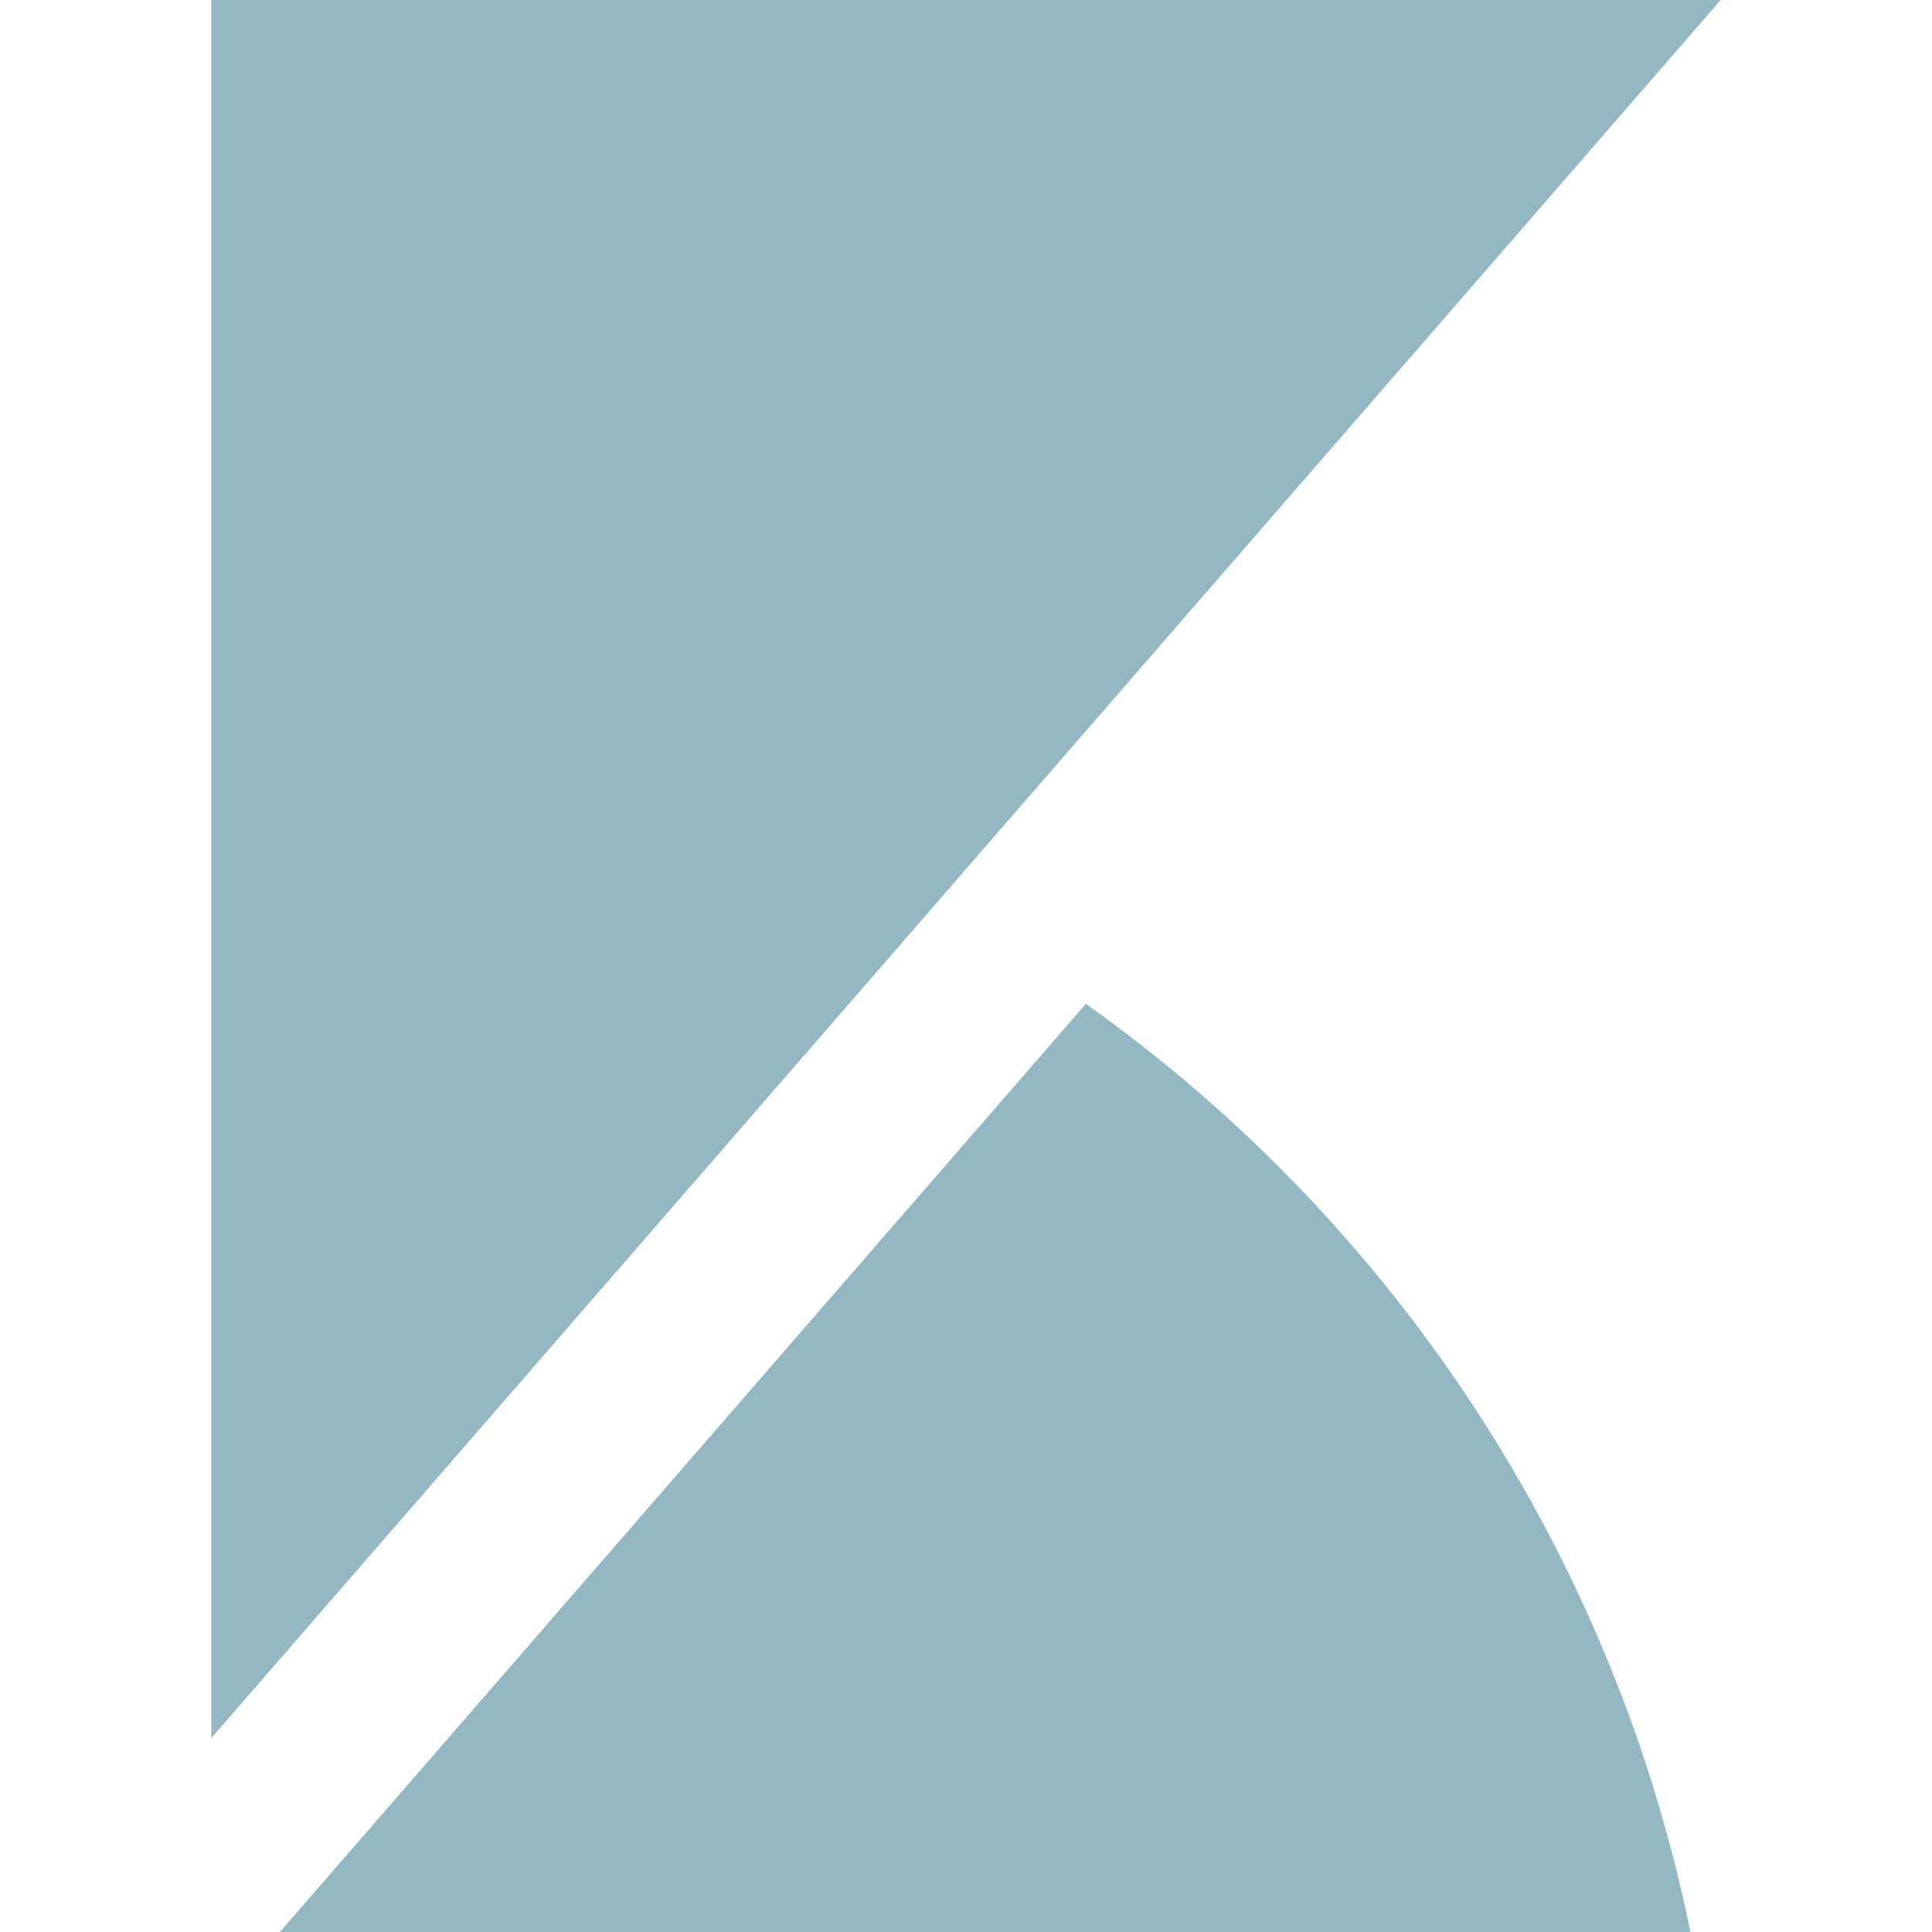
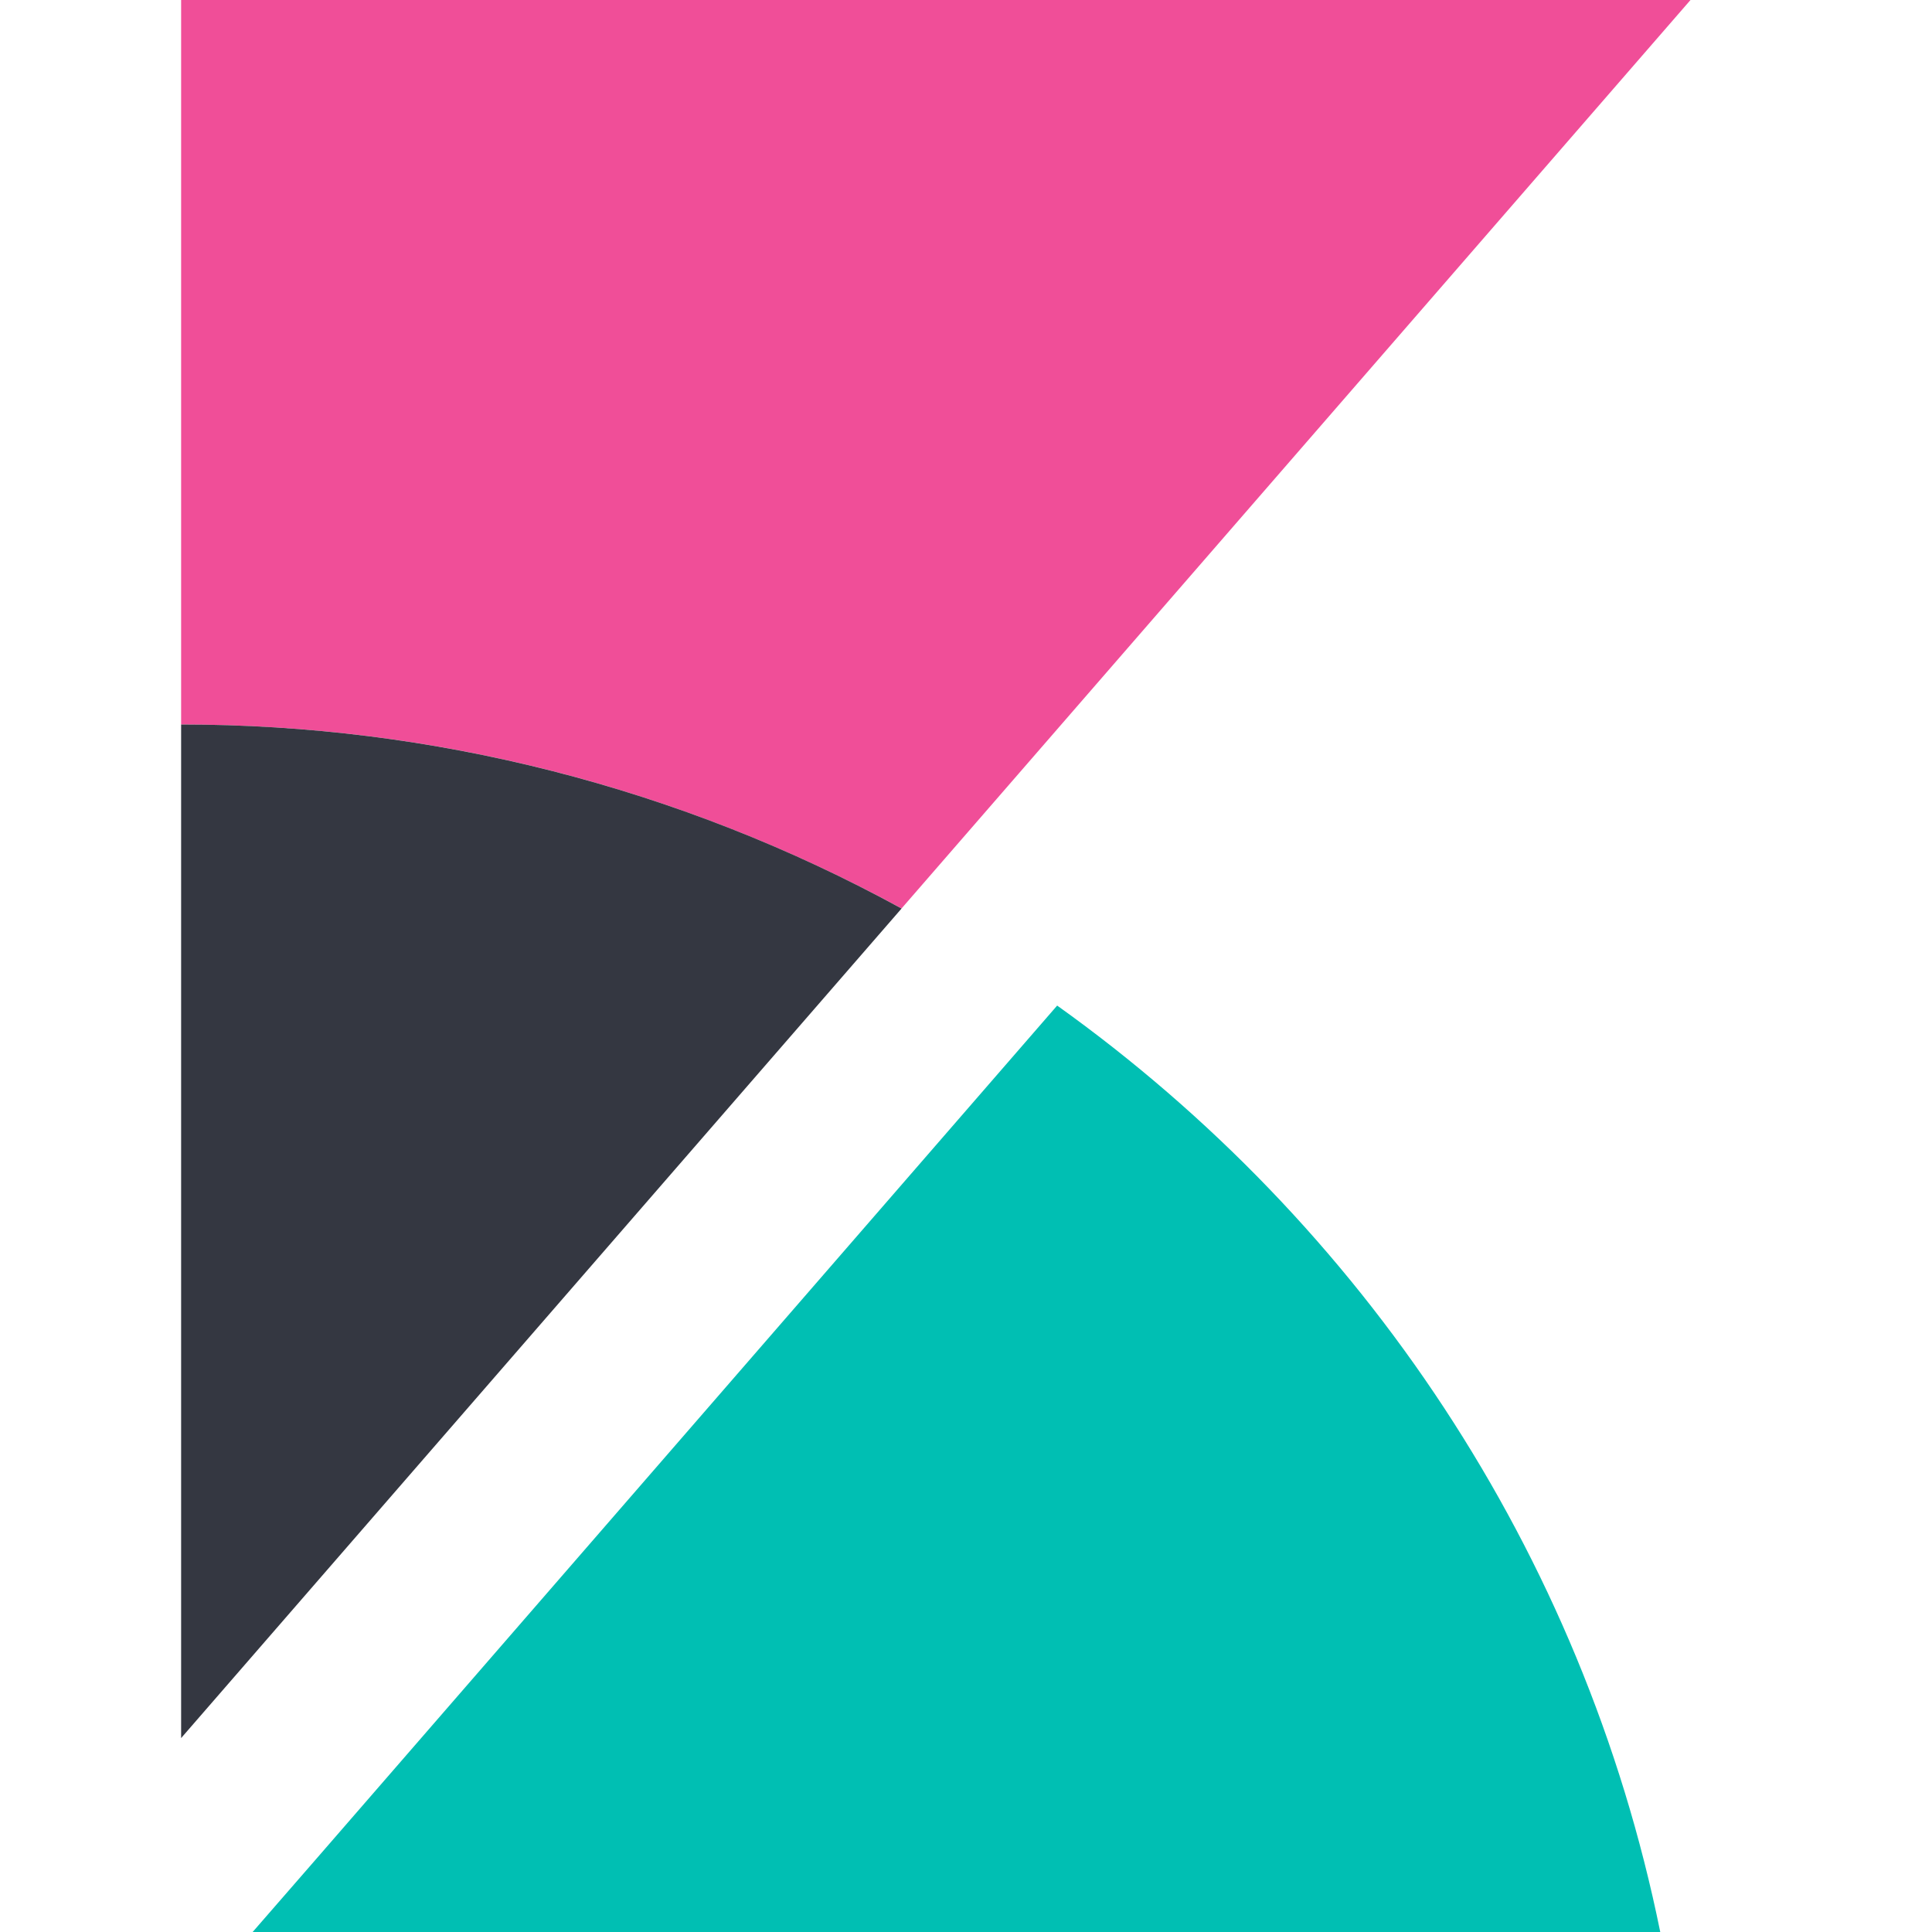
- <svg xmlns="http://www.w3.org/2000/svg" viewBox="0 0 24 24" role="img" aria-label="Kibana">
-   <path fill="#94B8C3" fill-rule="evenodd" d="M2.625 0v21.591L21.375 0zm10.864 12.47L3.477 24h17.522a18.755 18.755 0 0 0-7.51-11.53z" />
+ <svg xmlns="http://www.w3.org/2000/svg" viewBox="0 0 24 24" role="img" aria-label="Kibana" data-devicon="1">
+   <g transform="translate(0 0) scale(0.1875)">
+     <path fill="#f04e98" d="M112 0H12v48c17.3 0 33.54 4.453 47.73 12.188Zm0 0" />
+     <path fill="#343741" d="M12 48v67.152l47.73-54.96A99.422 99.422 0 0 0 12 48" />
+     <path fill="#00bfb3" d="m70.04 66.621-48.974 56.406L16.738 128h93.258c-5.121-25.21-19.758-46.945-39.957-61.379" />
+   </g>
</svg>
